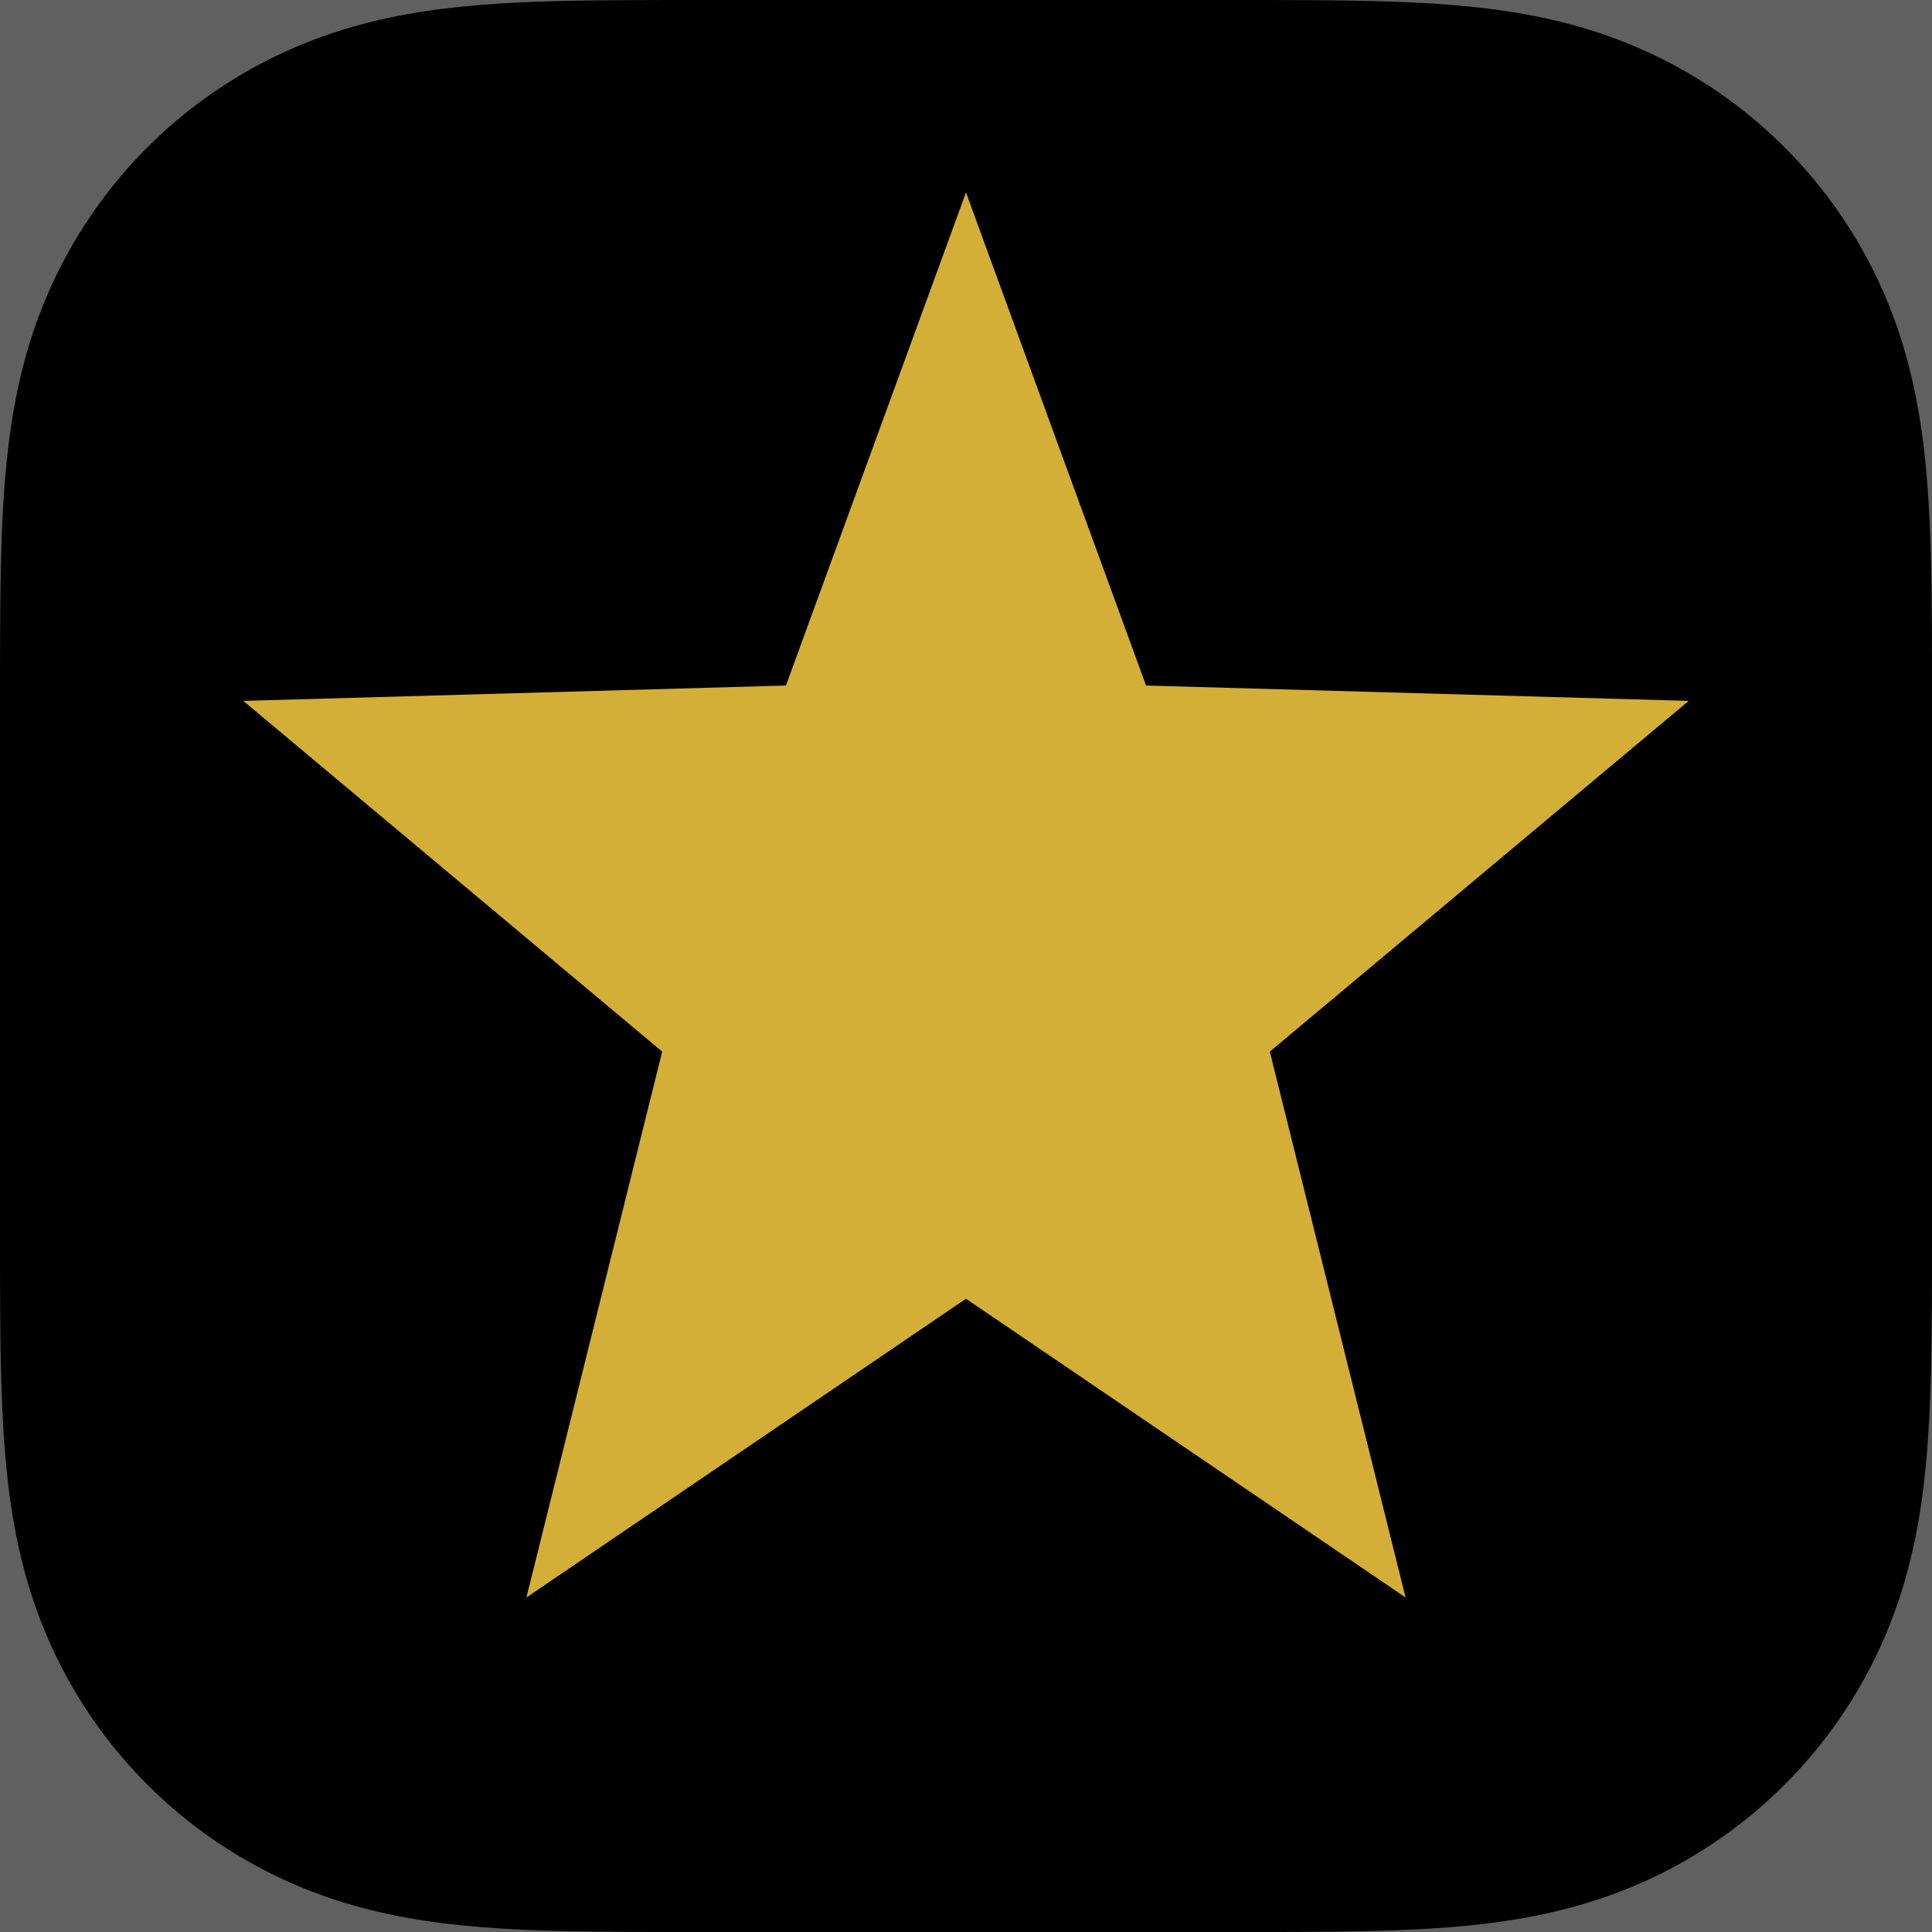
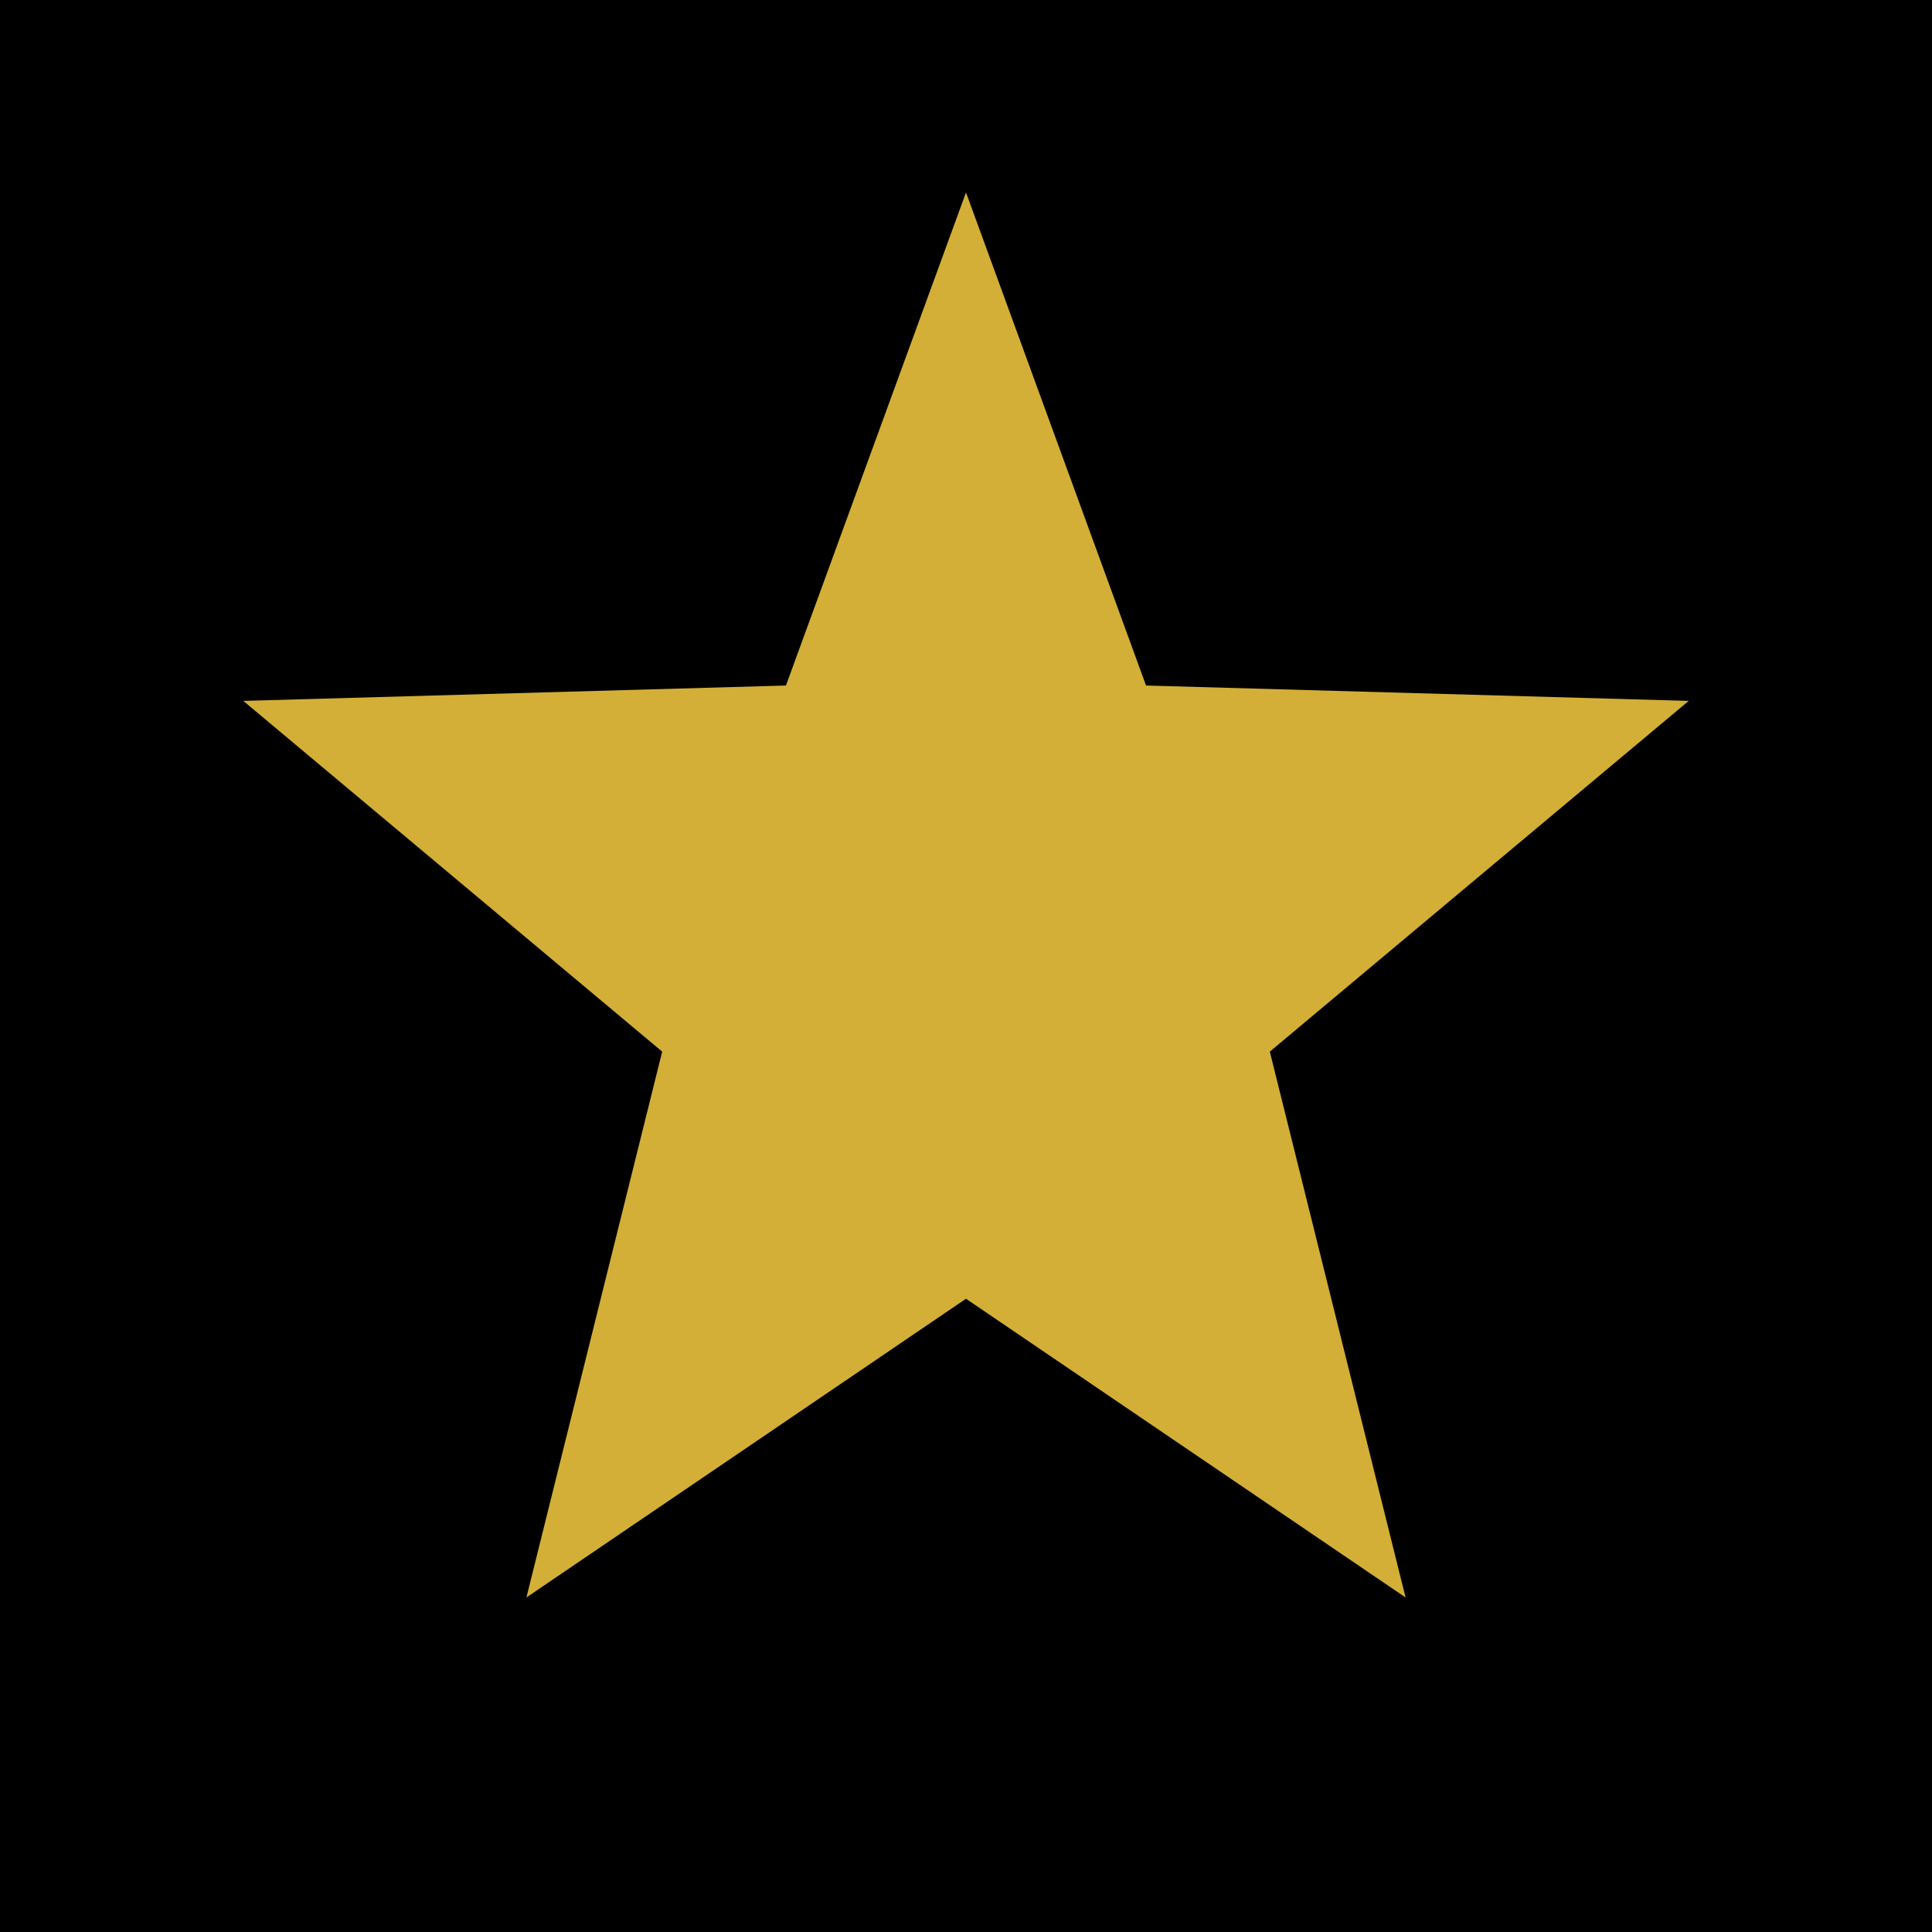
<svg xmlns="http://www.w3.org/2000/svg" version="1.1" viewBox="0 0 1024 1024">
  <defs>
    <style>
      .st0 {
        fill: #d3af37;
-       }
- 
-       .st1 {
-         fill: #606060;
-       }
- 
-       .st2 {
-         display: none;
-       }
- 
-       .st3 {
-         fill: none;
-         stroke: #5db3f9;
-         stroke-miterlimit: 10;
-         stroke-width: 1.5px;
      }
    </style>
  </defs>
  <g id="Background">
    <rect width="1024" height="1024" />
  </g>
  <g id="_x31___x2013__Layer">
    <polygon class="st0" points="350.97 557.38 128.95 371.49 416.57 363.34 512 102 607.43 363.34 895.05 371.49 673.03 557.38 744.98 846.69 512 688.36 279.02 846.69 350.97 557.38" />
  </g>
-   <g id="App_Icon_Shape">
-     <path class="st1" d="M0,0v1024h1024V0H0ZM1024,651c0,14.24,0,28.48-.08,42.73-.07,12-.21,23.99-.53,35.98-.71,26.13-2.25,52.49-6.89,78.34-4.71,26.22-12.4,50.62-24.53,74.44-11.92,23.41-27.49,44.84-46.07,63.41s-40,34.15-63.41,46.07c-23.82,12.12-48.22,19.82-74.44,24.53-25.84,4.65-52.2,6.18-78.34,6.89-11.99.33-23.99.46-35.98.53-14.24.09-28.48.08-42.73.08h-278c-14.24,0-28.48,0-42.73-.08-12-.07-23.99-.21-35.98-.53-26.13-.71-52.49-2.25-78.34-6.89-26.22-4.71-50.62-12.4-74.44-24.53-23.41-11.92-44.84-27.49-63.41-46.07s-34.15-40-46.07-63.41c-12.12-23.82-19.82-48.22-24.53-74.44-4.65-25.84-6.18-52.2-6.89-78.34-.33-11.99-.46-23.99-.53-35.98C0,679.48,0,665.24,0,651v-278C0,358.76,0,344.52.08,330.27c.07-12,.21-23.99.53-35.98.71-26.13,2.25-52.49,6.89-78.34,4.71-26.22,12.4-50.62,24.53-74.44,11.92-23.41,27.49-44.84,46.07-63.41s40-34.15,63.41-46.07c23.82-12.12,48.22-19.82,74.44-24.53,25.84-4.65,52.2-6.18,78.34-6.89,11.99-.33,23.99-.46,35.98-.53C344.52,0,358.76,0,373,0h278c14.24,0,28.48,0,42.73.08,12,.07,23.99.21,35.98.53,26.13.71,52.49,2.25,78.34,6.89,26.22,4.71,50.62,12.4,74.44,24.53,23.41,11.92,44.84,27.49,63.41,46.07s34.15,40,46.07,63.41c12.12,23.82,19.82,48.22,24.53,74.44,4.65,25.84,6.18,52.2,6.89,78.34.33,11.99.46,23.99.53,35.98.09,14.24.08,28.48.08,42.73v278Z" />
-   </g>
-   <g id="Grid" class="st2">
-     <g id="SUBDIVISIONS">
-       <line class="st3" x1="1024" y1="0" x2="0" y2="1024" />
-       <line class="st3" x1="1024" y1="1024" x2="0" y2="0" />
-       <line class="st3" x1="512" y1="0" x2="512" y2="1024" />
-       <line class="st3" x1="1024" y1="512" x2="0" y2="512" />
-       <line class="st3" x1="512" y1="0" x2="512" y2="1024" />
-       <line class="st3" x1="1024" y1="512" x2="0" y2="512" />
-       <line class="st3" x1="1024" y1="640" x2="0" y2="640" />
-       <line class="st3" x1="1024" y1="768" x2="0" y2="768" />
-       <line class="st3" x1="1024" y1="896" x2="0" y2="896" />
-       <line class="st3" x1="1024" y1="384" x2="0" y2="384" />
-       <line class="st3" x1="1024" y1="256" x2="0" y2="256" />
-       <line class="st3" x1="1024" y1="128" x2="0" y2="128" />
-       <line class="st3" x1="512" y1="1024" x2="512" y2="0" />
-       <line class="st3" x1="512" y1="1024" x2="512" y2="0" />
-       <line class="st3" x1="384" y1="1024" x2="384" y2="0" />
-       <line class="st3" x1="256" y1="1024" x2="256" y2="0" />
-       <line class="st3" x1="128" y1="1024" x2="128" y2="0" />
-       <line class="st3" x1="640" y1="1024" x2="640" y2="0" />
-       <line class="st3" x1="768" y1="1024" x2="768" y2="0" />
-       <line class="st3" x1="896" y1="1024" x2="896" y2="0" />
-     </g>
-     <g id="CIRCLES">
-       <circle class="st3" cx="512" cy="512" r="410" />
-       <circle class="st3" cx="512" cy="512" r="256" />
-       <circle class="st3" cx="512" cy="512" r="102" />
-     </g>
-   </g>
</svg>
